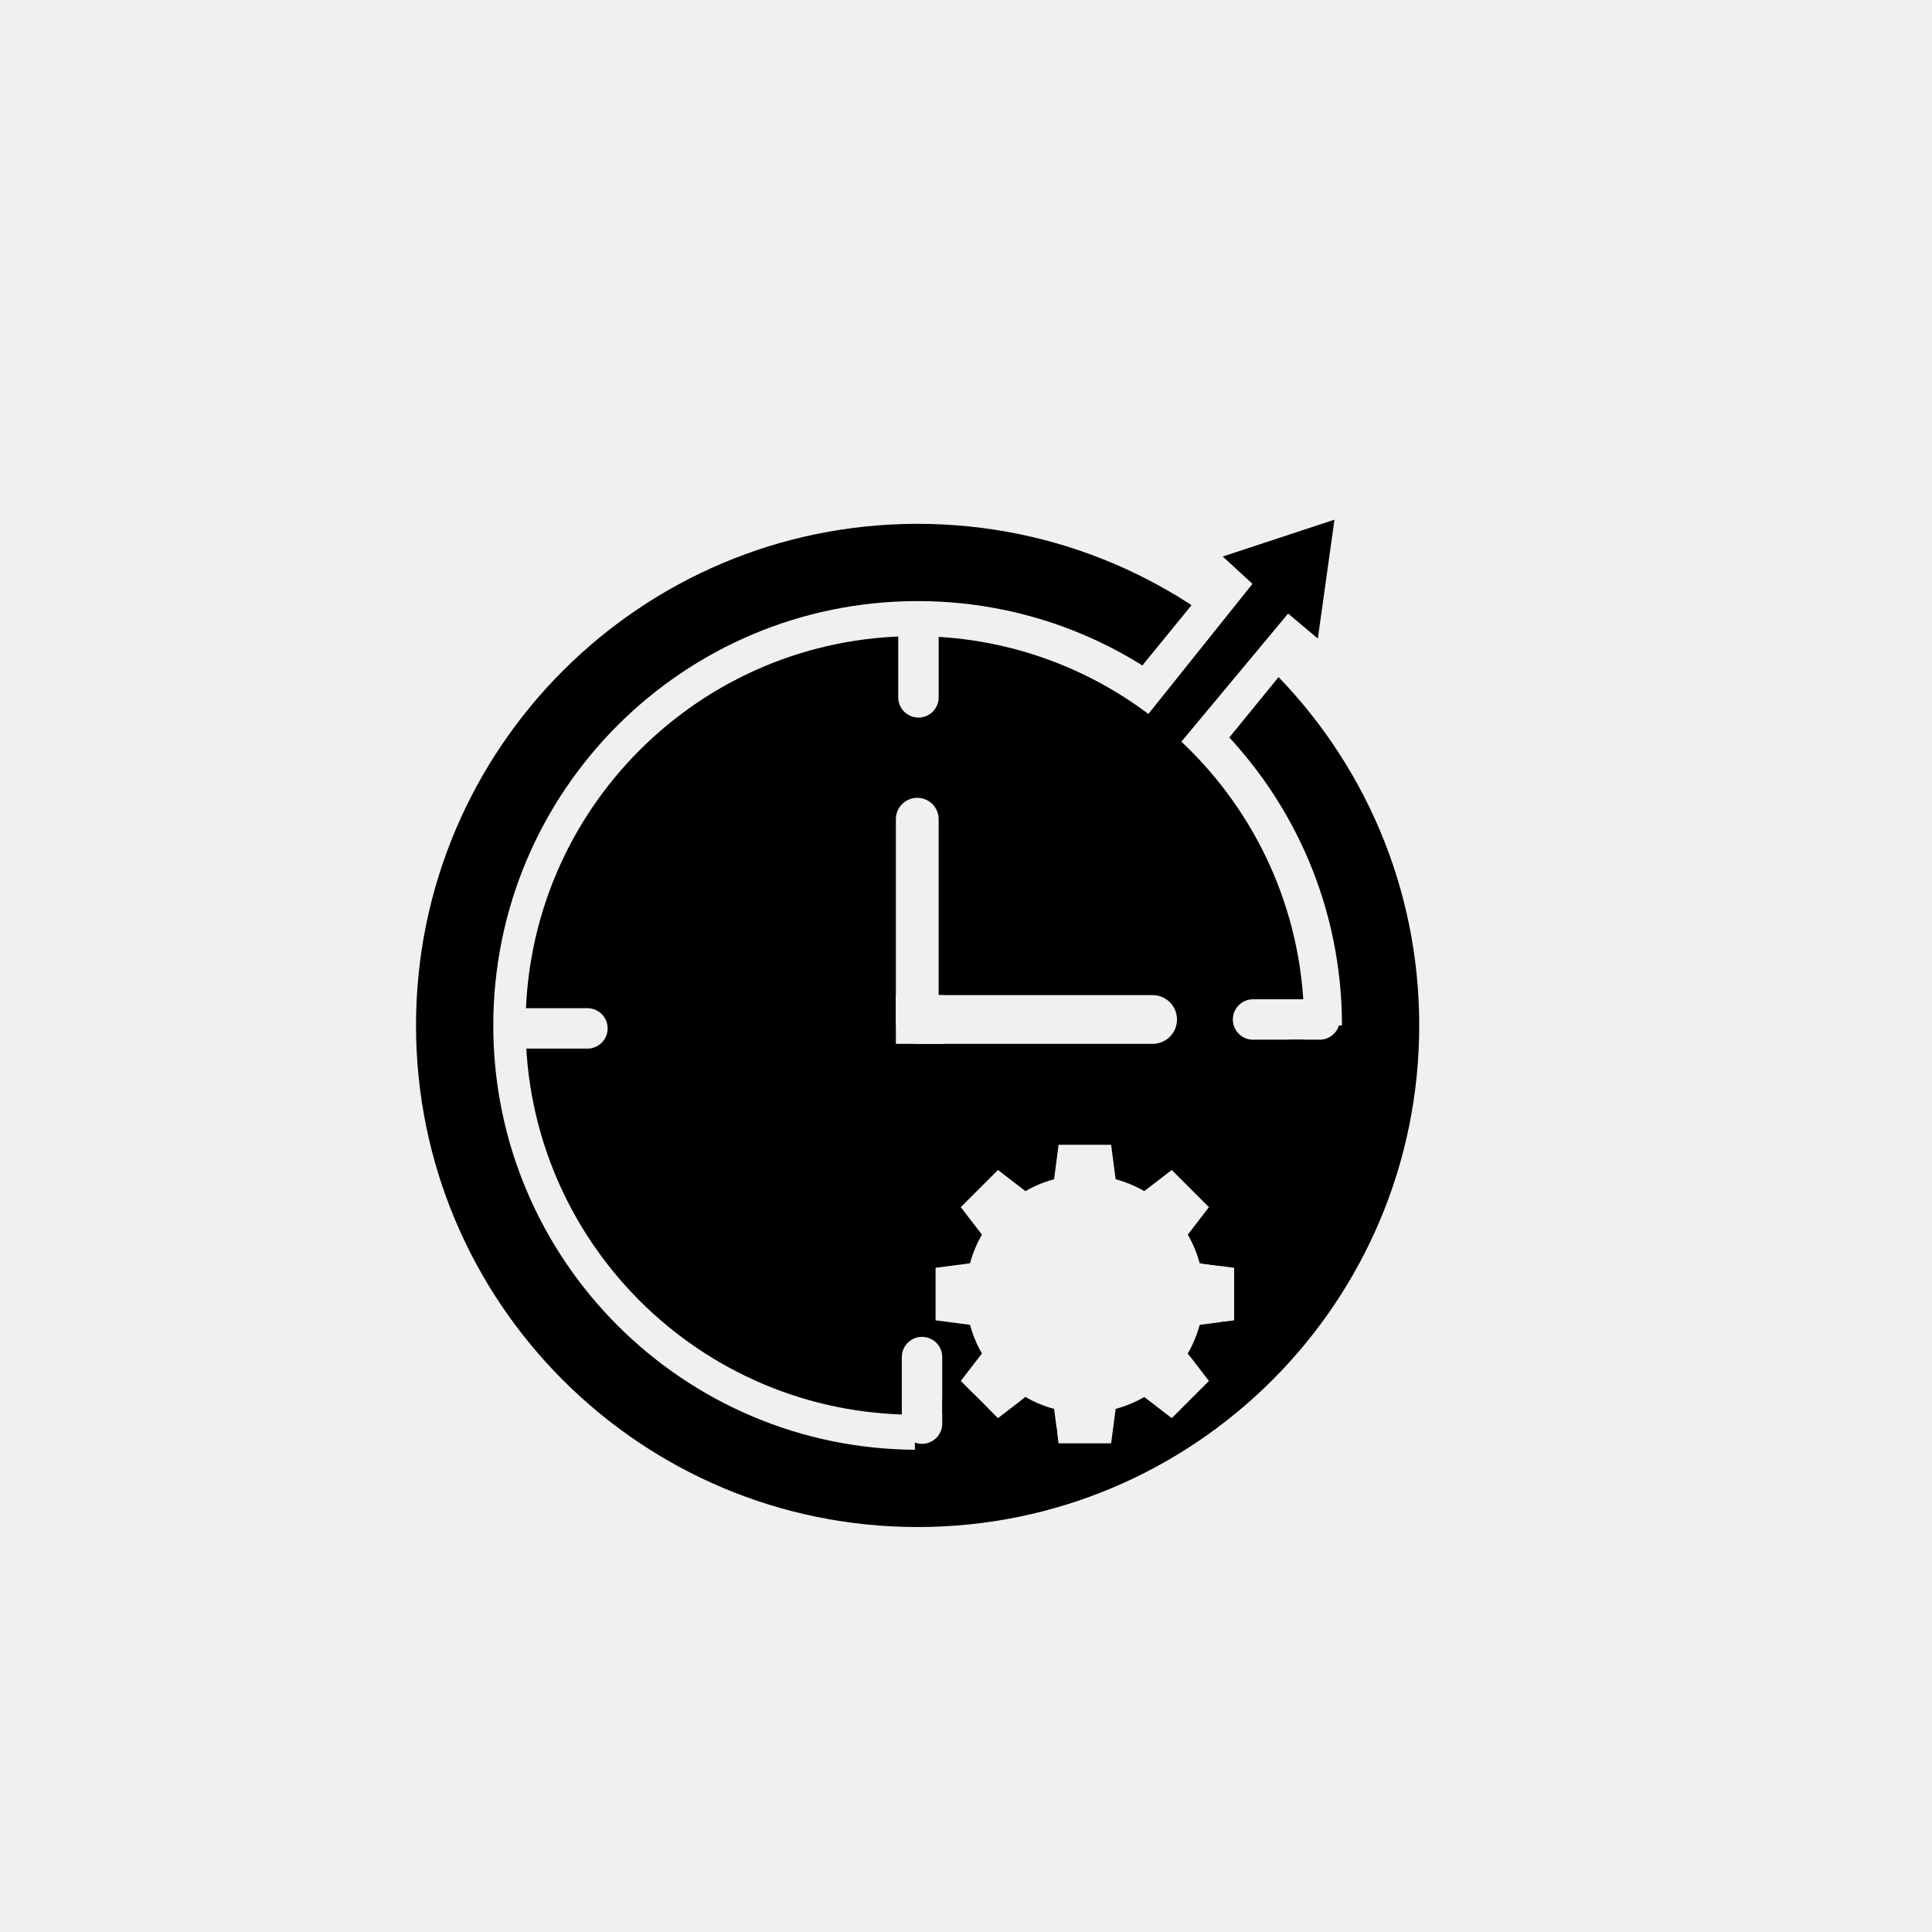
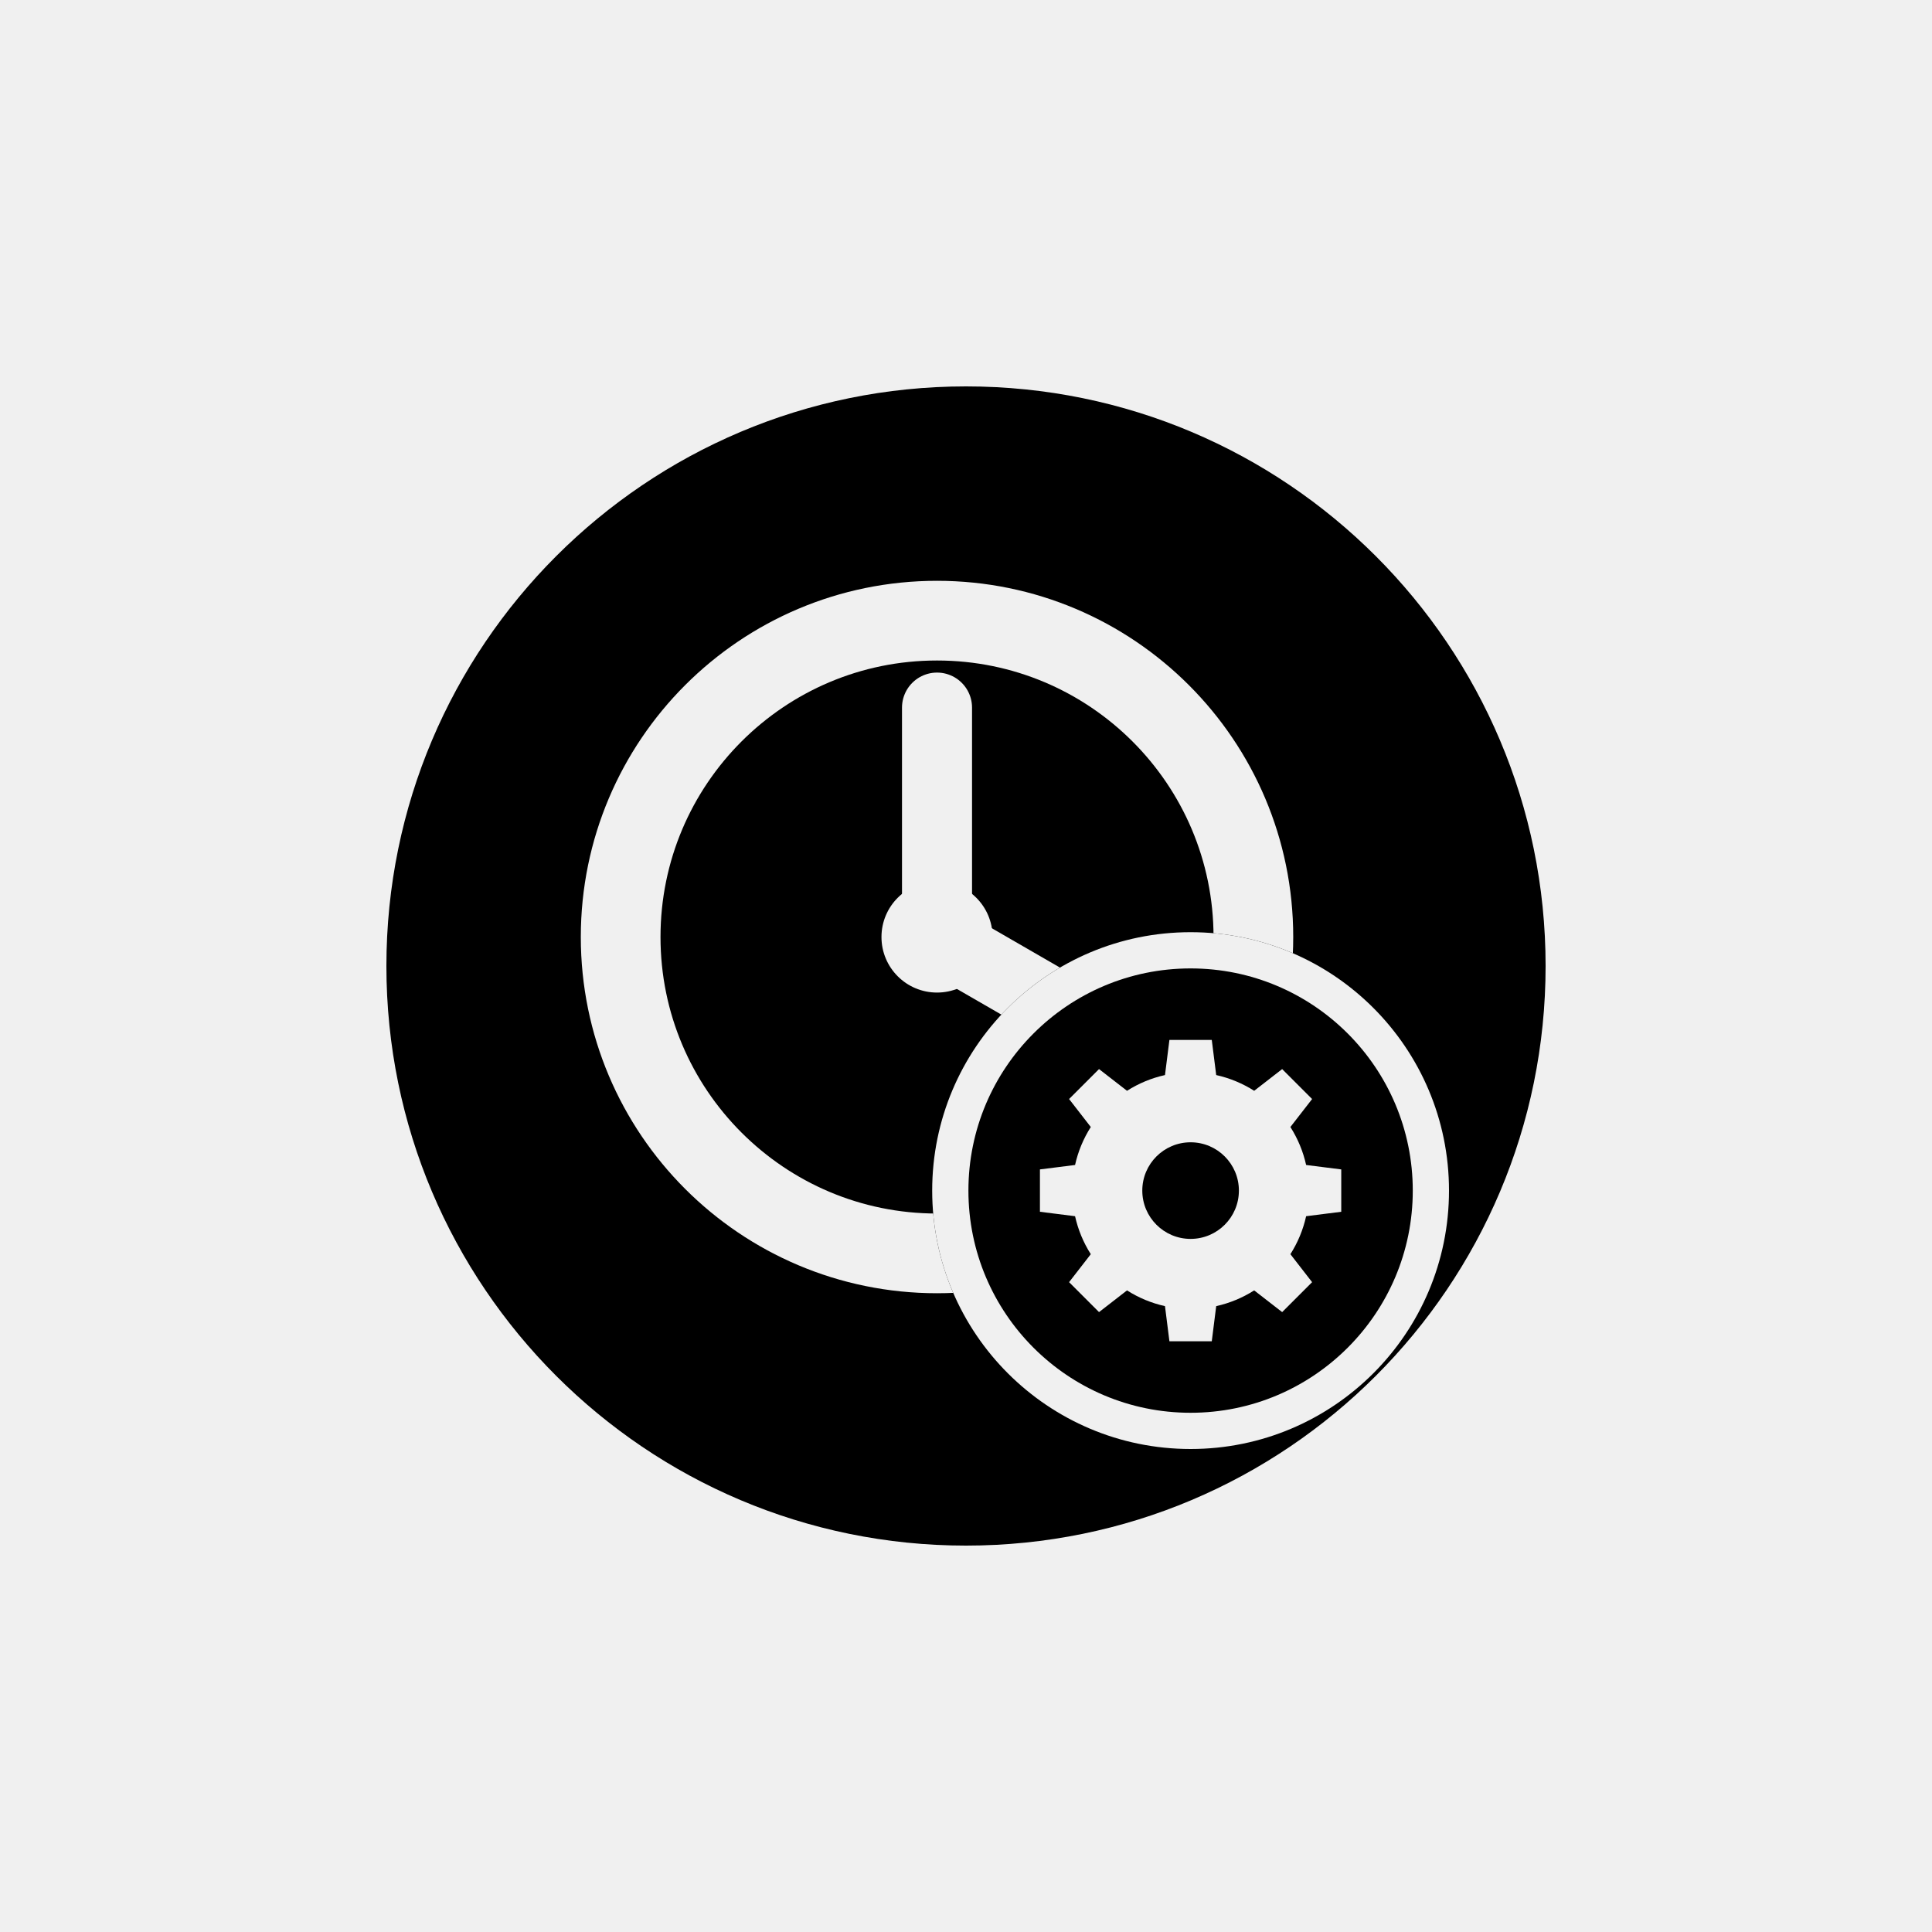
<svg xmlns="http://www.w3.org/2000/svg" width="1024" height="1024" viewBox="0 0 1024 1024">
  <defs>
-     <mask id="m-disc" maskUnits="userSpaceOnUse" x="0" y="0" width="1024" height="1024">
+     <mask id="cut" maskUnits="userSpaceOnUse" x="0" y="0" width="1024" height="1024">
      <rect width="1024" height="1024" fill="#fff" />
-       <g fill="none" stroke="#000" stroke-width="34" stroke-linecap="round">
-         <path d="M510 250.5L510 194.5" />
-         <path d="M791.5 521.5L847.5 521.5" />
-         <path d="M513 805.5L513 861.5" />
-         <path d="M231.5 529L175.5 529" />
+       <circle cx="698" cy="698" r="214" fill="#000" />
+     </mask>
+     <mask id="mm" maskUnits="userSpaceOnUse" x="0" y="0" width="1024" height="1024">
+       <rect width="1024" height="1024" fill="#fff" />
+       <g mask="url(#cut)">
+         <circle cx="488" cy="488" r="262" fill="none" stroke="#000" stroke-width="66" />
+         <path d="M488 298L488 488L607.51 557" fill="none" stroke="#000" stroke-width="58" stroke-linecap="round" stroke-linejoin="round" />
+         <circle cx="488" cy="488" r="46" fill="#000" />
      </g>
-       <path d="M509 353V524" fill="none" stroke="#000" stroke-width="36" stroke-linecap="round" />
-       <path d="M515 521.5H707" fill="none" stroke="#000" stroke-width="41" stroke-linecap="round" />
-       <rect x="491" y="501" width="40" height="41" fill="#000" />
-       <path d="M624.1 655.9L627.9 626.9L672.1 626.9L675.9 655.9A100 100 0 0 1 700 665.9L723.1 648.1L754.4 679.4L736.6 702.5A100 100 0 0 1 746.6 726.6L775.6 730.4L775.6 774.6L746.6 778.4A100 100 0 0 1 736.6 802.5L754.4 825.6L723.1 856.9L700 839.1A100 100 0 0 1 675.9 849.1L672.1 878.1L627.9 878.1L624.1 849.1A100 100 0 0 1 600 839.1L576.9 856.9L545.6 825.6L563.4 802.5A100 100 0 0 1 553.4 778.4L524.4 774.6L524.4 730.4L553.4 726.6A100 100 0 0 1 563.4 702.5L545.6 679.4L576.9 648.1L600 665.9A100 100 0 0 1 624.1 655.9z" fill="#000" />
-     </mask>
-     <mask id="m-ring" maskUnits="userSpaceOnUse" x="0" y="0" width="1024" height="1024">
-       <rect width="1024" height="1024" fill="#fff" />
-       <rect x="0" y="-47.5" width="320" height="95" fill="#000" transform="translate(677 325) rotate(-50.8)" />
+       <circle cx="698" cy="698" r="214" fill="#000" />
+       <circle cx="698" cy="698" r="184" fill="#fff" />
+       <path d="M676.79 602.32L680.46 573.23L715.54 573.23L719.21 602.32A98 98 0 0 1 750.66 615.35L773.83 597.37L798.63 622.17L780.65 645.34A98 98 0 0 1 793.68 676.79L822.77 680.46L822.77 715.54L793.68 719.21A98 98 0 0 1 780.65 750.66L798.63 773.83L773.83 798.63L750.66 780.65A98 98 0 0 1 719.21 793.68L715.54 822.77L680.46 822.77L676.79 793.68A98 98 0 0 1 645.34 780.65L622.17 798.63L597.37 773.83L615.35 750.66A98 98 0 0 1 602.32 719.21L573.23 715.54L573.23 680.46L602.32 676.79A98 98 0 0 1 615.35 645.34L597.37 622.17L622.17 597.37L645.34 615.35A98 98 0 0 1 676.79 602.32ZM658 698a40 40 0 1 0 80 0a40 40 0 1 0 -80 0Z" fill="#000" fill-rule="evenodd" />
    </mask>
  </defs>
-   <g transform="translate(512 512) scale(0.63) translate(-550 -476.5)">
-     <circle cx="507" cy="526.5" r="327.5" fill="#000" mask="url(#m-disc)" />
-     <g mask="url(#m-ring)">
-       <path d="M87.3 526.5a422 422 0 1 0 844 0a422 422 0 1 0 -844 0zM152.3 526.5a357 357 0 1 0 714 0a357 357 0 1 0 -714 0z" fill="#000" fill-rule="evenodd" mask="url(#m-disc)" />
-     </g>
-     <path d="M869 526.5A362 362 0 0 1 507 888.5L507 841.5A315 315 0 0 0 822 526.5z" fill="#000" mask="url(#m-disc)" />
-     <path d="M663 315L791 155L766 132L860 101L846 201L821 180L691 336Z" fill="#000" />
+   <g transform="translate(512 512) scale(0.64) translate(-512 -512)">
+     <circle cx="512" cy="512" r="480" fill="#000" mask="url(#mm)" />
  </g>
</svg>
